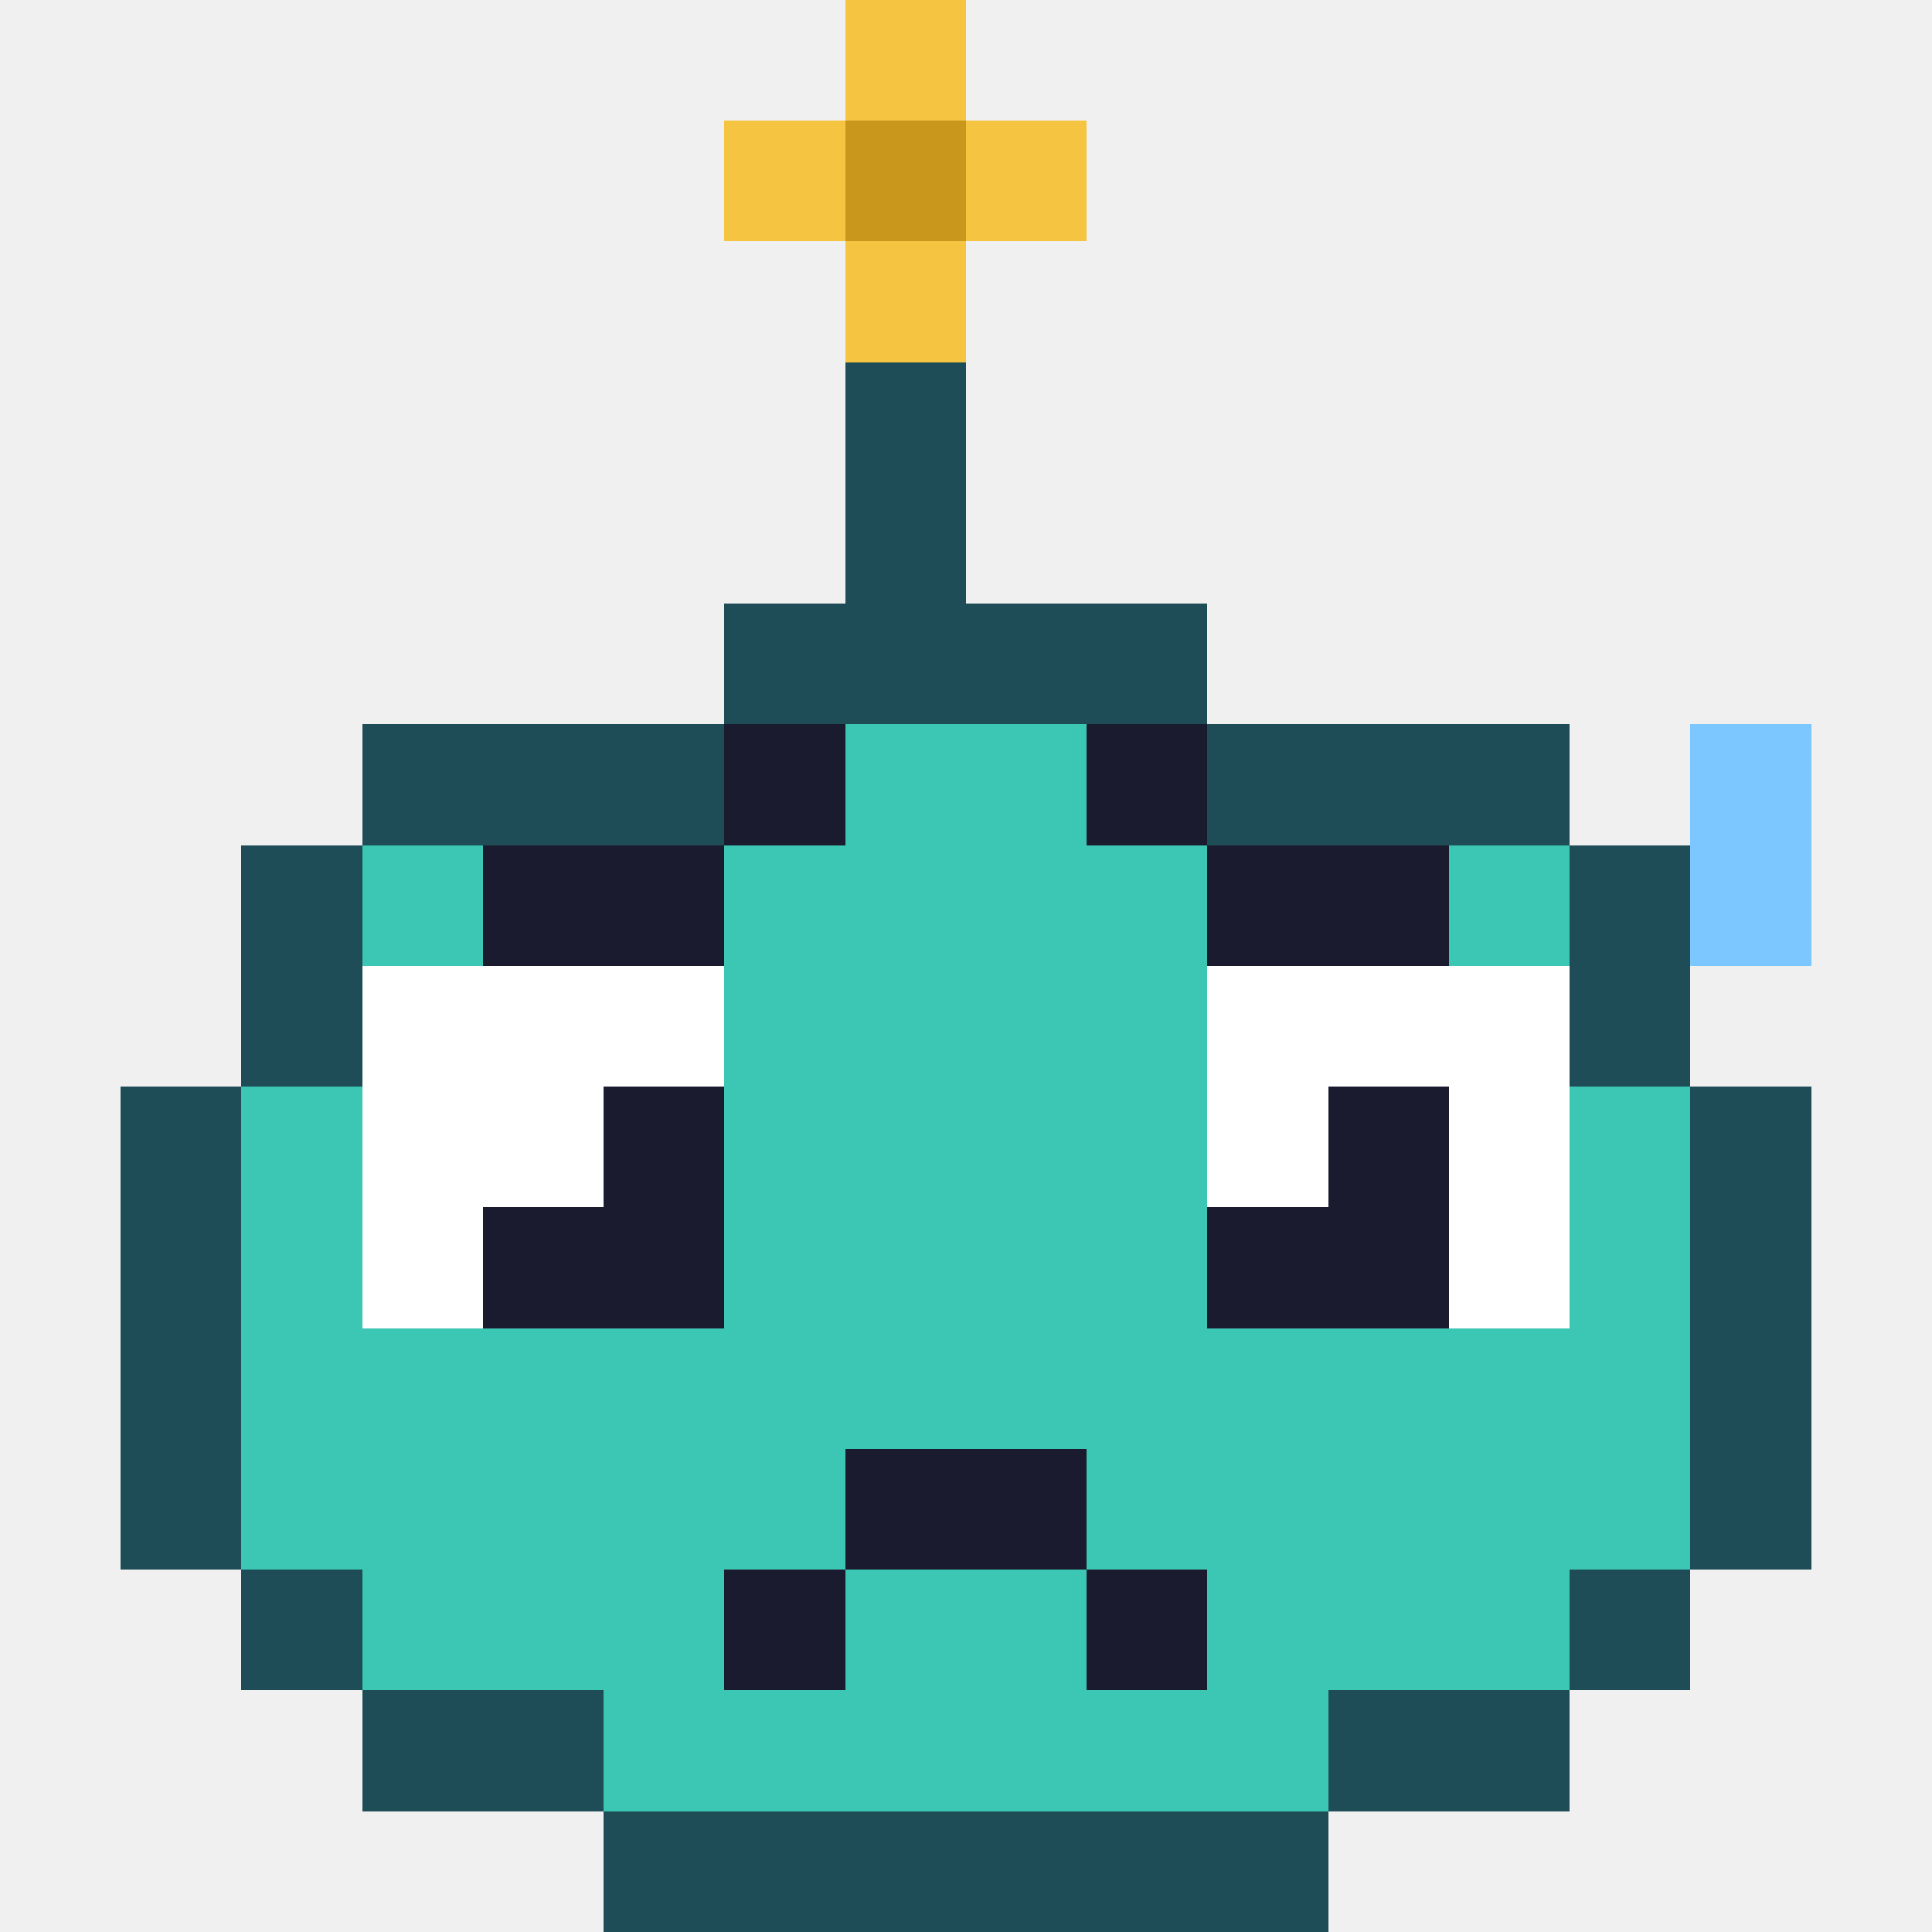
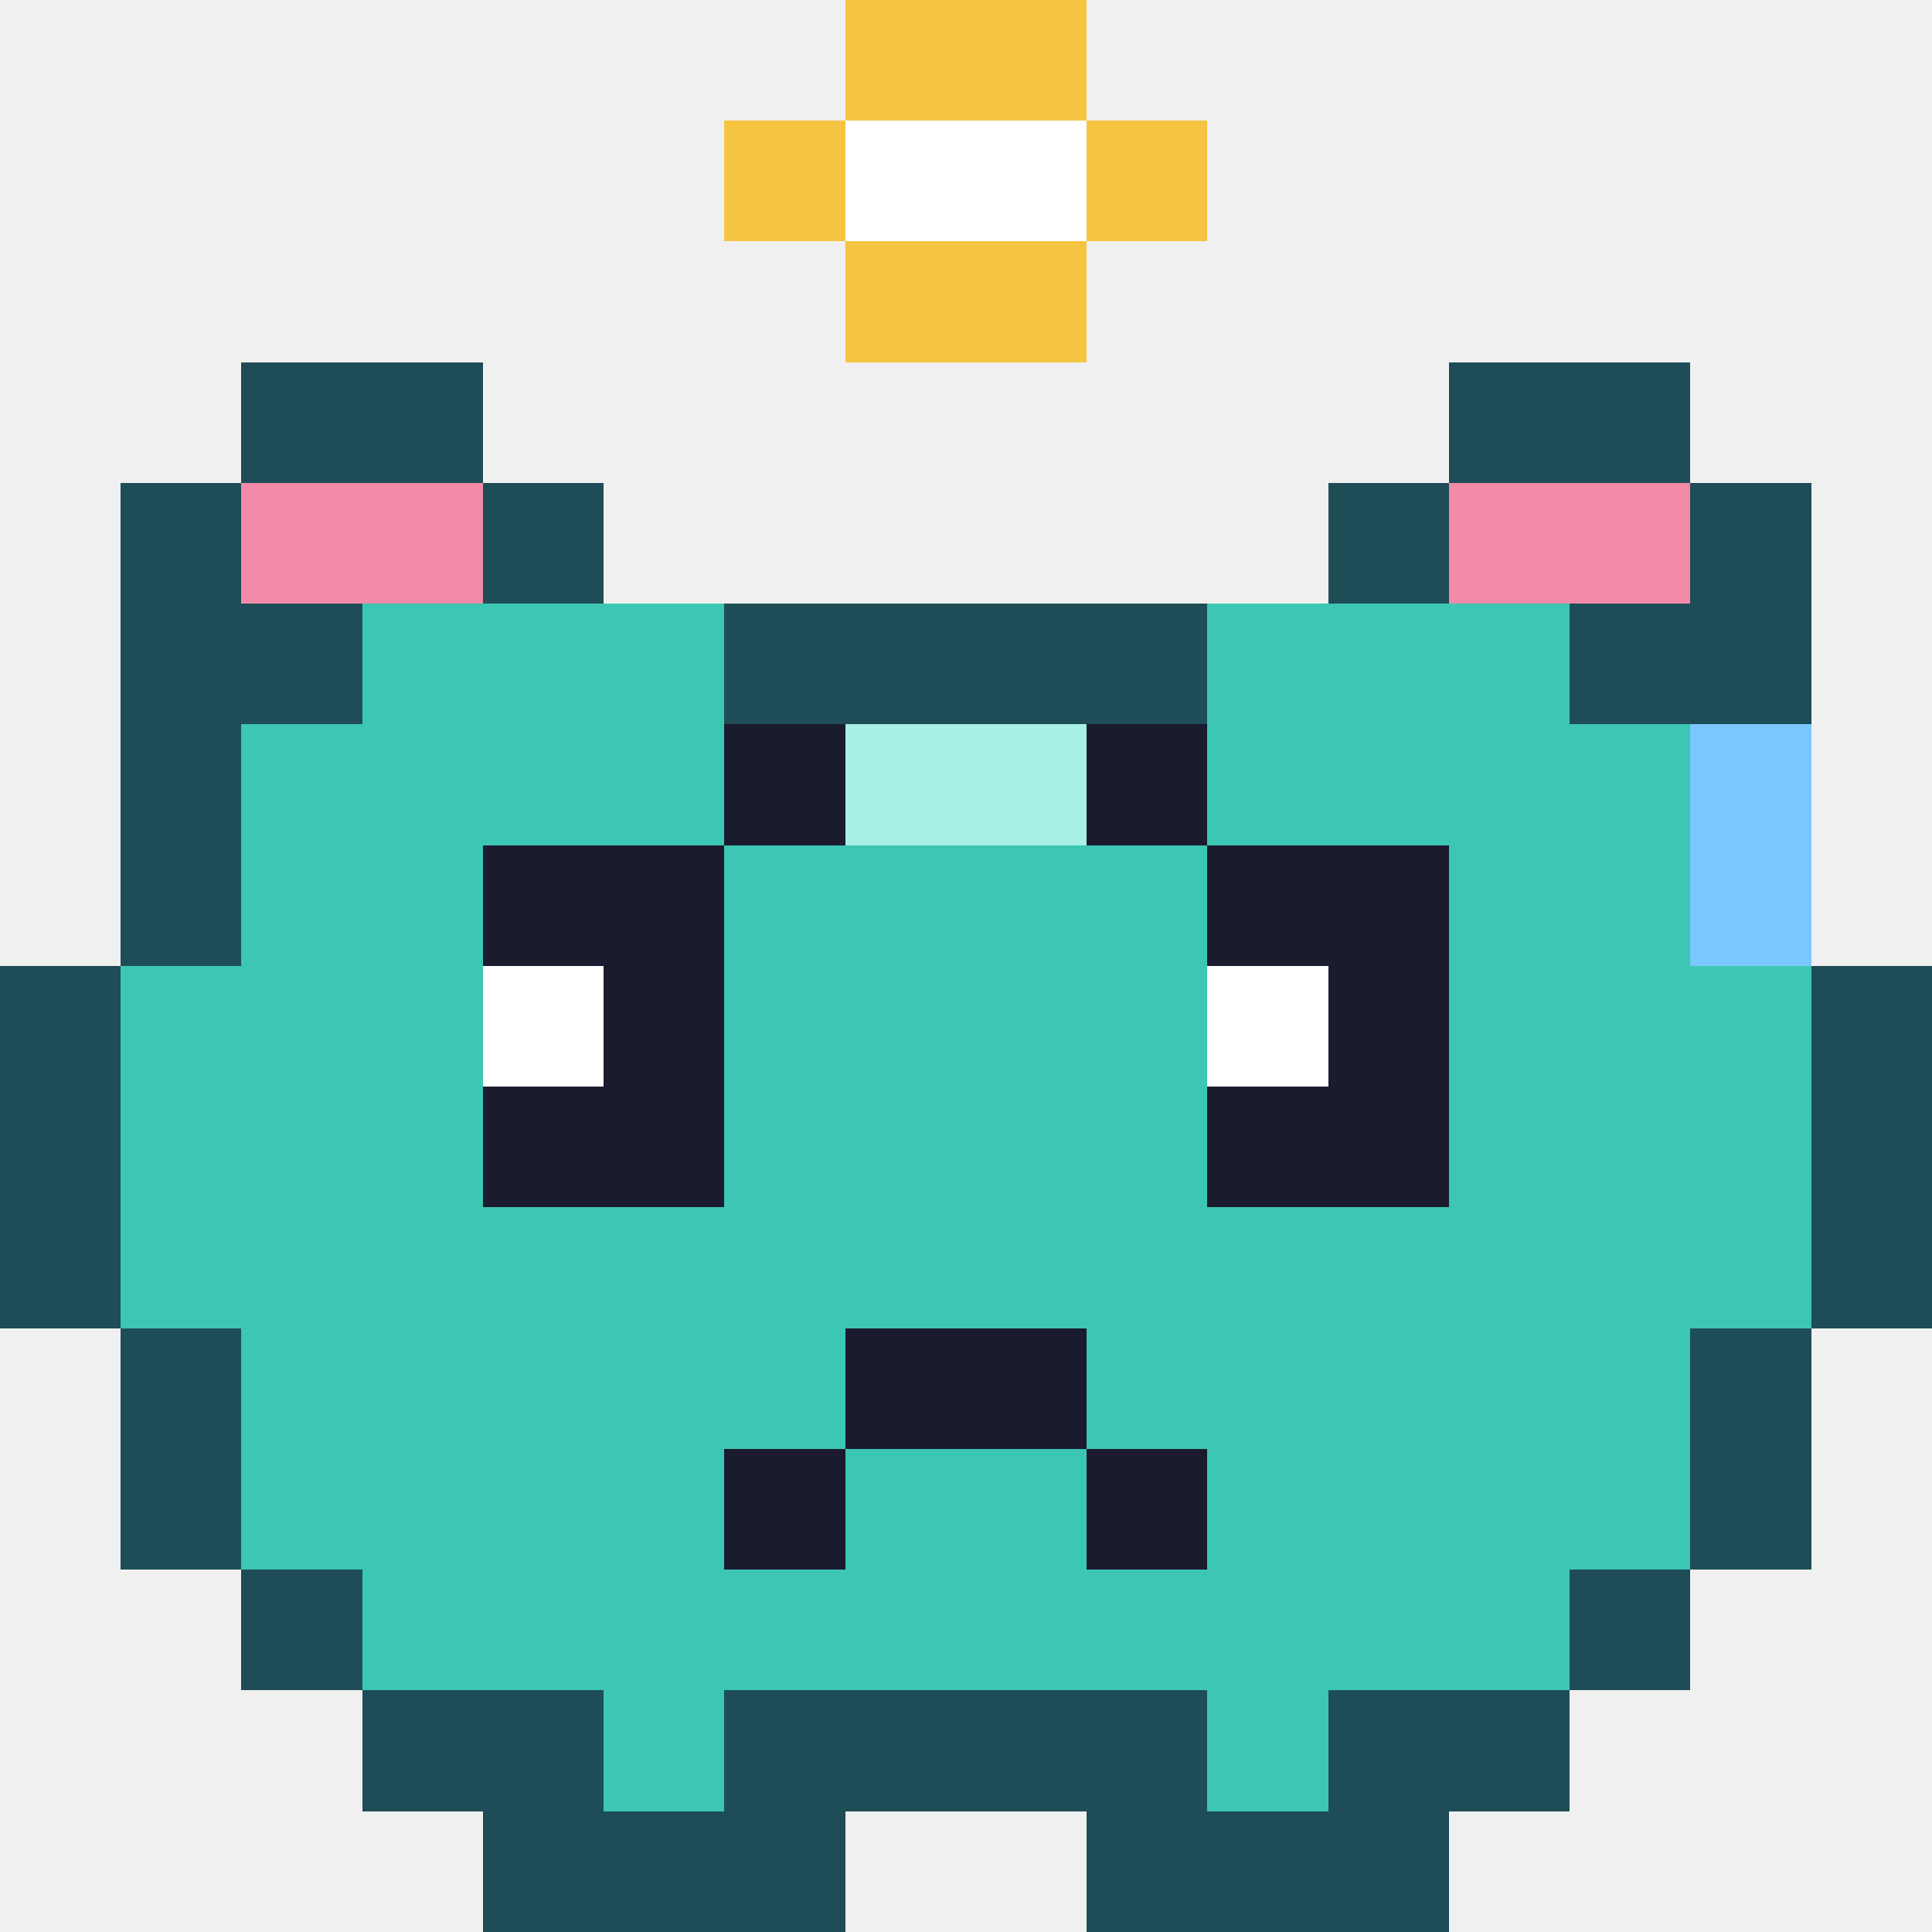
<svg xmlns="http://www.w3.org/2000/svg" viewBox="0 0 16 16" width="128" height="128" shape-rendering="crispEdges">
  <g opacity="1">
    <animate attributeName="opacity" values="1;0" keyTimes="0;0.5" dur="0.667s" calcMode="discrete" repeatCount="indefinite" />
-     <rect x="7" y="0" width="1" height="1" fill="#f5c542" />
+     <rect x="7" y="0" width="2" height="1" fill="#f5c542" />
    <rect x="6" y="1" width="1" height="1" fill="#f5c542" />
-     <rect x="7" y="1" width="1" height="1" fill="#c9971c" />
-     <rect x="8" y="1" width="1" height="1" fill="#f5c542" />
-     <rect x="7" y="2" width="1" height="1" fill="#f5c542" />
-     <rect x="7" y="3" width="1" height="1" fill="#1e4d57" />
-     <rect x="7" y="4" width="1" height="1" fill="#1e4d57" />
+     <rect x="7" y="1" width="2" height="1" fill="#ffffff" />
+     <rect x="9" y="1" width="1" height="1" fill="#f5c542" />
+     <rect x="7" y="2" width="2" height="1" fill="#f5c542" />
+     <rect x="2" y="3" width="2" height="1" fill="#1e4d57" />
+     <rect x="12" y="3" width="2" height="1" fill="#1e4d57" />
+     <rect x="1" y="4" width="1" height="1" fill="#1e4d57" />
+     <rect x="2" y="4" width="2" height="1" fill="#f28ba8" />
+     <rect x="4" y="4" width="1" height="1" fill="#1e4d57" />
+     <rect x="11" y="4" width="1" height="1" fill="#1e4d57" />
+     <rect x="12" y="4" width="2" height="1" fill="#f28ba8" />
+     <rect x="14" y="4" width="1" height="1" fill="#1e4d57" />
+     <rect x="1" y="5" width="2" height="1" fill="#1e4d57" />
+     <rect x="3" y="5" width="3" height="1" fill="#3cc6b4" />
    <rect x="6" y="5" width="4" height="1" fill="#1e4d57" />
-     <rect x="3" y="6" width="3" height="1" fill="#1e4d57" />
+     <rect x="10" y="5" width="3" height="1" fill="#3cc6b4" />
+     <rect x="13" y="5" width="2" height="1" fill="#1e4d57" />
+     <rect x="1" y="6" width="1" height="1" fill="#1e4d57" />
+     <rect x="2" y="6" width="4" height="1" fill="#3cc6b4" />
    <rect x="6" y="6" width="1" height="1" fill="#1b1b2f" />
-     <rect x="7" y="6" width="2" height="1" fill="#3cc6b4" />
+     <rect x="7" y="6" width="2" height="1" fill="#a8f0e4" />
    <rect x="9" y="6" width="1" height="1" fill="#1b1b2f" />
-     <rect x="10" y="6" width="3" height="1" fill="#1e4d57" />
+     <rect x="10" y="6" width="4" height="1" fill="#3cc6b4" />
    <rect x="14" y="6" width="1" height="1" fill="#7cc7ff" />
-     <rect x="2" y="7" width="1" height="1" fill="#1e4d57" />
-     <rect x="3" y="7" width="1" height="1" fill="#3cc6b4" />
+     <rect x="1" y="7" width="1" height="1" fill="#1e4d57" />
+     <rect x="2" y="7" width="2" height="1" fill="#3cc6b4" />
    <rect x="4" y="7" width="2" height="1" fill="#1b1b2f" />
    <rect x="6" y="7" width="4" height="1" fill="#3cc6b4" />
    <rect x="10" y="7" width="2" height="1" fill="#1b1b2f" />
-     <rect x="12" y="7" width="1" height="1" fill="#3cc6b4" />
-     <rect x="13" y="7" width="1" height="1" fill="#1e4d57" />
+     <rect x="12" y="7" width="2" height="1" fill="#3cc6b4" />
    <rect x="14" y="7" width="1" height="1" fill="#7cc7ff" />
-     <rect x="2" y="8" width="1" height="1" fill="#1e4d57" />
-     <rect x="3" y="8" width="3" height="1" fill="#ffffff" />
+     <rect x="0" y="8" width="1" height="1" fill="#1e4d57" />
+     <rect x="1" y="8" width="3" height="1" fill="#3cc6b4" />
+     <rect x="4" y="8" width="1" height="1" fill="#ffffff" />
+     <rect x="5" y="8" width="1" height="1" fill="#1b1b2f" />
    <rect x="6" y="8" width="4" height="1" fill="#3cc6b4" />
-     <rect x="10" y="8" width="3" height="1" fill="#ffffff" />
-     <rect x="13" y="8" width="1" height="1" fill="#1e4d57" />
-     <rect x="1" y="9" width="1" height="1" fill="#1e4d57" />
-     <rect x="2" y="9" width="1" height="1" fill="#3cc6b4" />
-     <rect x="3" y="9" width="2" height="1" fill="#ffffff" />
-     <rect x="5" y="9" width="1" height="1" fill="#1b1b2f" />
+     <rect x="10" y="8" width="1" height="1" fill="#ffffff" />
+     <rect x="11" y="8" width="1" height="1" fill="#1b1b2f" />
+     <rect x="12" y="8" width="3" height="1" fill="#3cc6b4" />
+     <rect x="15" y="8" width="1" height="1" fill="#1e4d57" />
+     <rect x="0" y="9" width="1" height="1" fill="#1e4d57" />
+     <rect x="1" y="9" width="3" height="1" fill="#3cc6b4" />
+     <rect x="4" y="9" width="2" height="1" fill="#1b1b2f" />
    <rect x="6" y="9" width="4" height="1" fill="#3cc6b4" />
-     <rect x="10" y="9" width="1" height="1" fill="#ffffff" />
-     <rect x="11" y="9" width="1" height="1" fill="#1b1b2f" />
-     <rect x="12" y="9" width="1" height="1" fill="#ffffff" />
-     <rect x="13" y="9" width="1" height="1" fill="#3cc6b4" />
-     <rect x="14" y="9" width="1" height="1" fill="#1e4d57" />
-     <rect x="1" y="10" width="1" height="1" fill="#1e4d57" />
-     <rect x="2" y="10" width="1" height="1" fill="#3cc6b4" />
-     <rect x="3" y="10" width="1" height="1" fill="#ffffff" />
-     <rect x="4" y="10" width="2" height="1" fill="#1b1b2f" />
-     <rect x="6" y="10" width="4" height="1" fill="#3cc6b4" />
-     <rect x="10" y="10" width="2" height="1" fill="#1b1b2f" />
-     <rect x="12" y="10" width="1" height="1" fill="#ffffff" />
-     <rect x="13" y="10" width="1" height="1" fill="#3cc6b4" />
-     <rect x="14" y="10" width="1" height="1" fill="#1e4d57" />
+     <rect x="10" y="9" width="2" height="1" fill="#1b1b2f" />
+     <rect x="12" y="9" width="3" height="1" fill="#3cc6b4" />
+     <rect x="15" y="9" width="1" height="1" fill="#1e4d57" />
+     <rect x="0" y="10" width="1" height="1" fill="#1e4d57" />
+     <rect x="1" y="10" width="14" height="1" fill="#3cc6b4" />
+     <rect x="15" y="10" width="1" height="1" fill="#1e4d57" />
    <rect x="1" y="11" width="1" height="1" fill="#1e4d57" />
-     <rect x="2" y="11" width="12" height="1" fill="#3cc6b4" />
+     <rect x="2" y="11" width="5" height="1" fill="#3cc6b4" />
+     <rect x="7" y="11" width="2" height="1" fill="#1b1b2f" />
+     <rect x="9" y="11" width="5" height="1" fill="#3cc6b4" />
    <rect x="14" y="11" width="1" height="1" fill="#1e4d57" />
    <rect x="1" y="12" width="1" height="1" fill="#1e4d57" />
-     <rect x="2" y="12" width="5" height="1" fill="#3cc6b4" />
-     <rect x="7" y="12" width="2" height="1" fill="#1b1b2f" />
-     <rect x="9" y="12" width="5" height="1" fill="#3cc6b4" />
+     <rect x="2" y="12" width="4" height="1" fill="#3cc6b4" />
+     <rect x="6" y="12" width="1" height="1" fill="#1b1b2f" />
+     <rect x="7" y="12" width="2" height="1" fill="#3cc6b4" />
+     <rect x="9" y="12" width="1" height="1" fill="#1b1b2f" />
+     <rect x="10" y="12" width="4" height="1" fill="#3cc6b4" />
    <rect x="14" y="12" width="1" height="1" fill="#1e4d57" />
    <rect x="2" y="13" width="1" height="1" fill="#1e4d57" />
-     <rect x="3" y="13" width="3" height="1" fill="#3cc6b4" />
-     <rect x="6" y="13" width="1" height="1" fill="#1b1b2f" />
-     <rect x="7" y="13" width="2" height="1" fill="#3cc6b4" />
-     <rect x="9" y="13" width="1" height="1" fill="#1b1b2f" />
-     <rect x="10" y="13" width="3" height="1" fill="#3cc6b4" />
+     <rect x="3" y="13" width="10" height="1" fill="#3cc6b4" />
    <rect x="13" y="13" width="1" height="1" fill="#1e4d57" />
    <rect x="3" y="14" width="2" height="1" fill="#1e4d57" />
-     <rect x="5" y="14" width="6" height="1" fill="#3cc6b4" />
+     <rect x="5" y="14" width="1" height="1" fill="#3cc6b4" />
+     <rect x="6" y="14" width="4" height="1" fill="#1e4d57" />
+     <rect x="10" y="14" width="1" height="1" fill="#3cc6b4" />
    <rect x="11" y="14" width="2" height="1" fill="#1e4d57" />
-     <rect x="5" y="15" width="6" height="1" fill="#1e4d57" />
+     <rect x="4" y="15" width="3" height="1" fill="#1e4d57" />
+     <rect x="9" y="15" width="3" height="1" fill="#1e4d57" />
  </g>
  <g opacity="0">
    <animate attributeName="opacity" values="0;1" keyTimes="0;0.5" dur="0.667s" calcMode="discrete" repeatCount="indefinite" />
-     <rect x="7" y="0" width="1" height="1" fill="#f5c542" />
+     <rect x="7" y="0" width="2" height="1" fill="#f5c542" />
    <rect x="6" y="1" width="1" height="1" fill="#f5c542" />
-     <rect x="7" y="1" width="1" height="1" fill="#c9971c" />
-     <rect x="8" y="1" width="1" height="1" fill="#f5c542" />
-     <rect x="7" y="2" width="1" height="1" fill="#f5c542" />
-     <rect x="7" y="3" width="1" height="1" fill="#1e4d57" />
-     <rect x="7" y="4" width="1" height="1" fill="#1e4d57" />
+     <rect x="7" y="1" width="2" height="1" fill="#ffffff" />
+     <rect x="9" y="1" width="1" height="1" fill="#f5c542" />
+     <rect x="7" y="2" width="2" height="1" fill="#f5c542" />
+     <rect x="2" y="3" width="2" height="1" fill="#1e4d57" />
+     <rect x="12" y="3" width="2" height="1" fill="#1e4d57" />
+     <rect x="1" y="4" width="1" height="1" fill="#1e4d57" />
+     <rect x="2" y="4" width="2" height="1" fill="#f28ba8" />
+     <rect x="4" y="4" width="1" height="1" fill="#1e4d57" />
+     <rect x="11" y="4" width="1" height="1" fill="#1e4d57" />
+     <rect x="12" y="4" width="2" height="1" fill="#f28ba8" />
+     <rect x="14" y="4" width="1" height="1" fill="#1e4d57" />
+     <rect x="1" y="5" width="2" height="1" fill="#1e4d57" />
+     <rect x="3" y="5" width="3" height="1" fill="#3cc6b4" />
    <rect x="6" y="5" width="4" height="1" fill="#1e4d57" />
-     <rect x="3" y="6" width="3" height="1" fill="#1e4d57" />
+     <rect x="10" y="5" width="3" height="1" fill="#3cc6b4" />
+     <rect x="13" y="5" width="2" height="1" fill="#1e4d57" />
+     <rect x="1" y="6" width="1" height="1" fill="#1e4d57" />
+     <rect x="2" y="6" width="4" height="1" fill="#3cc6b4" />
    <rect x="6" y="6" width="1" height="1" fill="#1b1b2f" />
-     <rect x="7" y="6" width="2" height="1" fill="#3cc6b4" />
+     <rect x="7" y="6" width="2" height="1" fill="#a8f0e4" />
    <rect x="9" y="6" width="1" height="1" fill="#1b1b2f" />
-     <rect x="10" y="6" width="3" height="1" fill="#1e4d57" />
-     <rect x="2" y="7" width="1" height="1" fill="#1e4d57" />
-     <rect x="3" y="7" width="1" height="1" fill="#3cc6b4" />
+     <rect x="10" y="6" width="4" height="1" fill="#3cc6b4" />
+     <rect x="14" y="6" width="1" height="1" fill="#1e4d57" />
+     <rect x="1" y="7" width="1" height="1" fill="#1e4d57" />
+     <rect x="2" y="7" width="2" height="1" fill="#3cc6b4" />
    <rect x="4" y="7" width="2" height="1" fill="#1b1b2f" />
    <rect x="6" y="7" width="4" height="1" fill="#3cc6b4" />
    <rect x="10" y="7" width="2" height="1" fill="#1b1b2f" />
-     <rect x="12" y="7" width="1" height="1" fill="#3cc6b4" />
-     <rect x="13" y="7" width="1" height="1" fill="#1e4d57" />
+     <rect x="12" y="7" width="2" height="1" fill="#3cc6b4" />
    <rect x="14" y="7" width="1" height="1" fill="#7cc7ff" />
-     <rect x="2" y="8" width="1" height="1" fill="#1e4d57" />
-     <rect x="3" y="8" width="3" height="1" fill="#ffffff" />
+     <rect x="0" y="8" width="1" height="1" fill="#1e4d57" />
+     <rect x="1" y="8" width="3" height="1" fill="#3cc6b4" />
+     <rect x="4" y="8" width="1" height="1" fill="#ffffff" />
+     <rect x="5" y="8" width="1" height="1" fill="#1b1b2f" />
    <rect x="6" y="8" width="4" height="1" fill="#3cc6b4" />
-     <rect x="10" y="8" width="3" height="1" fill="#ffffff" />
-     <rect x="13" y="8" width="1" height="1" fill="#1e4d57" />
+     <rect x="10" y="8" width="1" height="1" fill="#ffffff" />
+     <rect x="11" y="8" width="1" height="1" fill="#1b1b2f" />
+     <rect x="12" y="8" width="2" height="1" fill="#3cc6b4" />
    <rect x="14" y="8" width="1" height="1" fill="#7cc7ff" />
-     <rect x="1" y="9" width="1" height="1" fill="#1e4d57" />
-     <rect x="2" y="9" width="1" height="1" fill="#3cc6b4" />
-     <rect x="3" y="9" width="2" height="1" fill="#ffffff" />
-     <rect x="5" y="9" width="1" height="1" fill="#1b1b2f" />
+     <rect x="15" y="8" width="1" height="1" fill="#1e4d57" />
+     <rect x="0" y="9" width="1" height="1" fill="#1e4d57" />
+     <rect x="1" y="9" width="3" height="1" fill="#3cc6b4" />
+     <rect x="4" y="9" width="2" height="1" fill="#1b1b2f" />
    <rect x="6" y="9" width="4" height="1" fill="#3cc6b4" />
-     <rect x="10" y="9" width="1" height="1" fill="#ffffff" />
-     <rect x="11" y="9" width="1" height="1" fill="#1b1b2f" />
-     <rect x="12" y="9" width="1" height="1" fill="#ffffff" />
-     <rect x="13" y="9" width="1" height="1" fill="#3cc6b4" />
-     <rect x="14" y="9" width="1" height="1" fill="#1e4d57" />
-     <rect x="1" y="10" width="1" height="1" fill="#1e4d57" />
-     <rect x="2" y="10" width="1" height="1" fill="#3cc6b4" />
-     <rect x="3" y="10" width="1" height="1" fill="#ffffff" />
-     <rect x="4" y="10" width="2" height="1" fill="#1b1b2f" />
-     <rect x="6" y="10" width="4" height="1" fill="#3cc6b4" />
-     <rect x="10" y="10" width="2" height="1" fill="#1b1b2f" />
-     <rect x="12" y="10" width="1" height="1" fill="#ffffff" />
-     <rect x="13" y="10" width="1" height="1" fill="#3cc6b4" />
-     <rect x="14" y="10" width="1" height="1" fill="#1e4d57" />
+     <rect x="10" y="9" width="2" height="1" fill="#1b1b2f" />
+     <rect x="12" y="9" width="3" height="1" fill="#3cc6b4" />
+     <rect x="15" y="9" width="1" height="1" fill="#1e4d57" />
+     <rect x="0" y="10" width="1" height="1" fill="#1e4d57" />
+     <rect x="1" y="10" width="14" height="1" fill="#3cc6b4" />
+     <rect x="15" y="10" width="1" height="1" fill="#1e4d57" />
    <rect x="1" y="11" width="1" height="1" fill="#1e4d57" />
-     <rect x="2" y="11" width="12" height="1" fill="#3cc6b4" />
+     <rect x="2" y="11" width="5" height="1" fill="#3cc6b4" />
+     <rect x="7" y="11" width="2" height="1" fill="#1b1b2f" />
+     <rect x="9" y="11" width="5" height="1" fill="#3cc6b4" />
    <rect x="14" y="11" width="1" height="1" fill="#1e4d57" />
    <rect x="1" y="12" width="1" height="1" fill="#1e4d57" />
-     <rect x="2" y="12" width="5" height="1" fill="#3cc6b4" />
-     <rect x="7" y="12" width="2" height="1" fill="#1b1b2f" />
-     <rect x="9" y="12" width="5" height="1" fill="#3cc6b4" />
+     <rect x="2" y="12" width="4" height="1" fill="#3cc6b4" />
+     <rect x="6" y="12" width="1" height="1" fill="#1b1b2f" />
+     <rect x="7" y="12" width="2" height="1" fill="#3cc6b4" />
+     <rect x="9" y="12" width="1" height="1" fill="#1b1b2f" />
+     <rect x="10" y="12" width="4" height="1" fill="#3cc6b4" />
    <rect x="14" y="12" width="1" height="1" fill="#1e4d57" />
    <rect x="2" y="13" width="1" height="1" fill="#1e4d57" />
-     <rect x="3" y="13" width="3" height="1" fill="#3cc6b4" />
-     <rect x="6" y="13" width="1" height="1" fill="#1b1b2f" />
-     <rect x="7" y="13" width="2" height="1" fill="#3cc6b4" />
-     <rect x="9" y="13" width="1" height="1" fill="#1b1b2f" />
-     <rect x="10" y="13" width="3" height="1" fill="#3cc6b4" />
+     <rect x="3" y="13" width="10" height="1" fill="#3cc6b4" />
    <rect x="13" y="13" width="1" height="1" fill="#1e4d57" />
    <rect x="3" y="14" width="2" height="1" fill="#1e4d57" />
-     <rect x="5" y="14" width="6" height="1" fill="#3cc6b4" />
+     <rect x="5" y="14" width="1" height="1" fill="#3cc6b4" />
+     <rect x="6" y="14" width="4" height="1" fill="#1e4d57" />
+     <rect x="10" y="14" width="1" height="1" fill="#3cc6b4" />
    <rect x="11" y="14" width="2" height="1" fill="#1e4d57" />
-     <rect x="5" y="15" width="6" height="1" fill="#1e4d57" />
+     <rect x="4" y="15" width="3" height="1" fill="#1e4d57" />
+     <rect x="9" y="15" width="3" height="1" fill="#1e4d57" />
  </g>
</svg>
